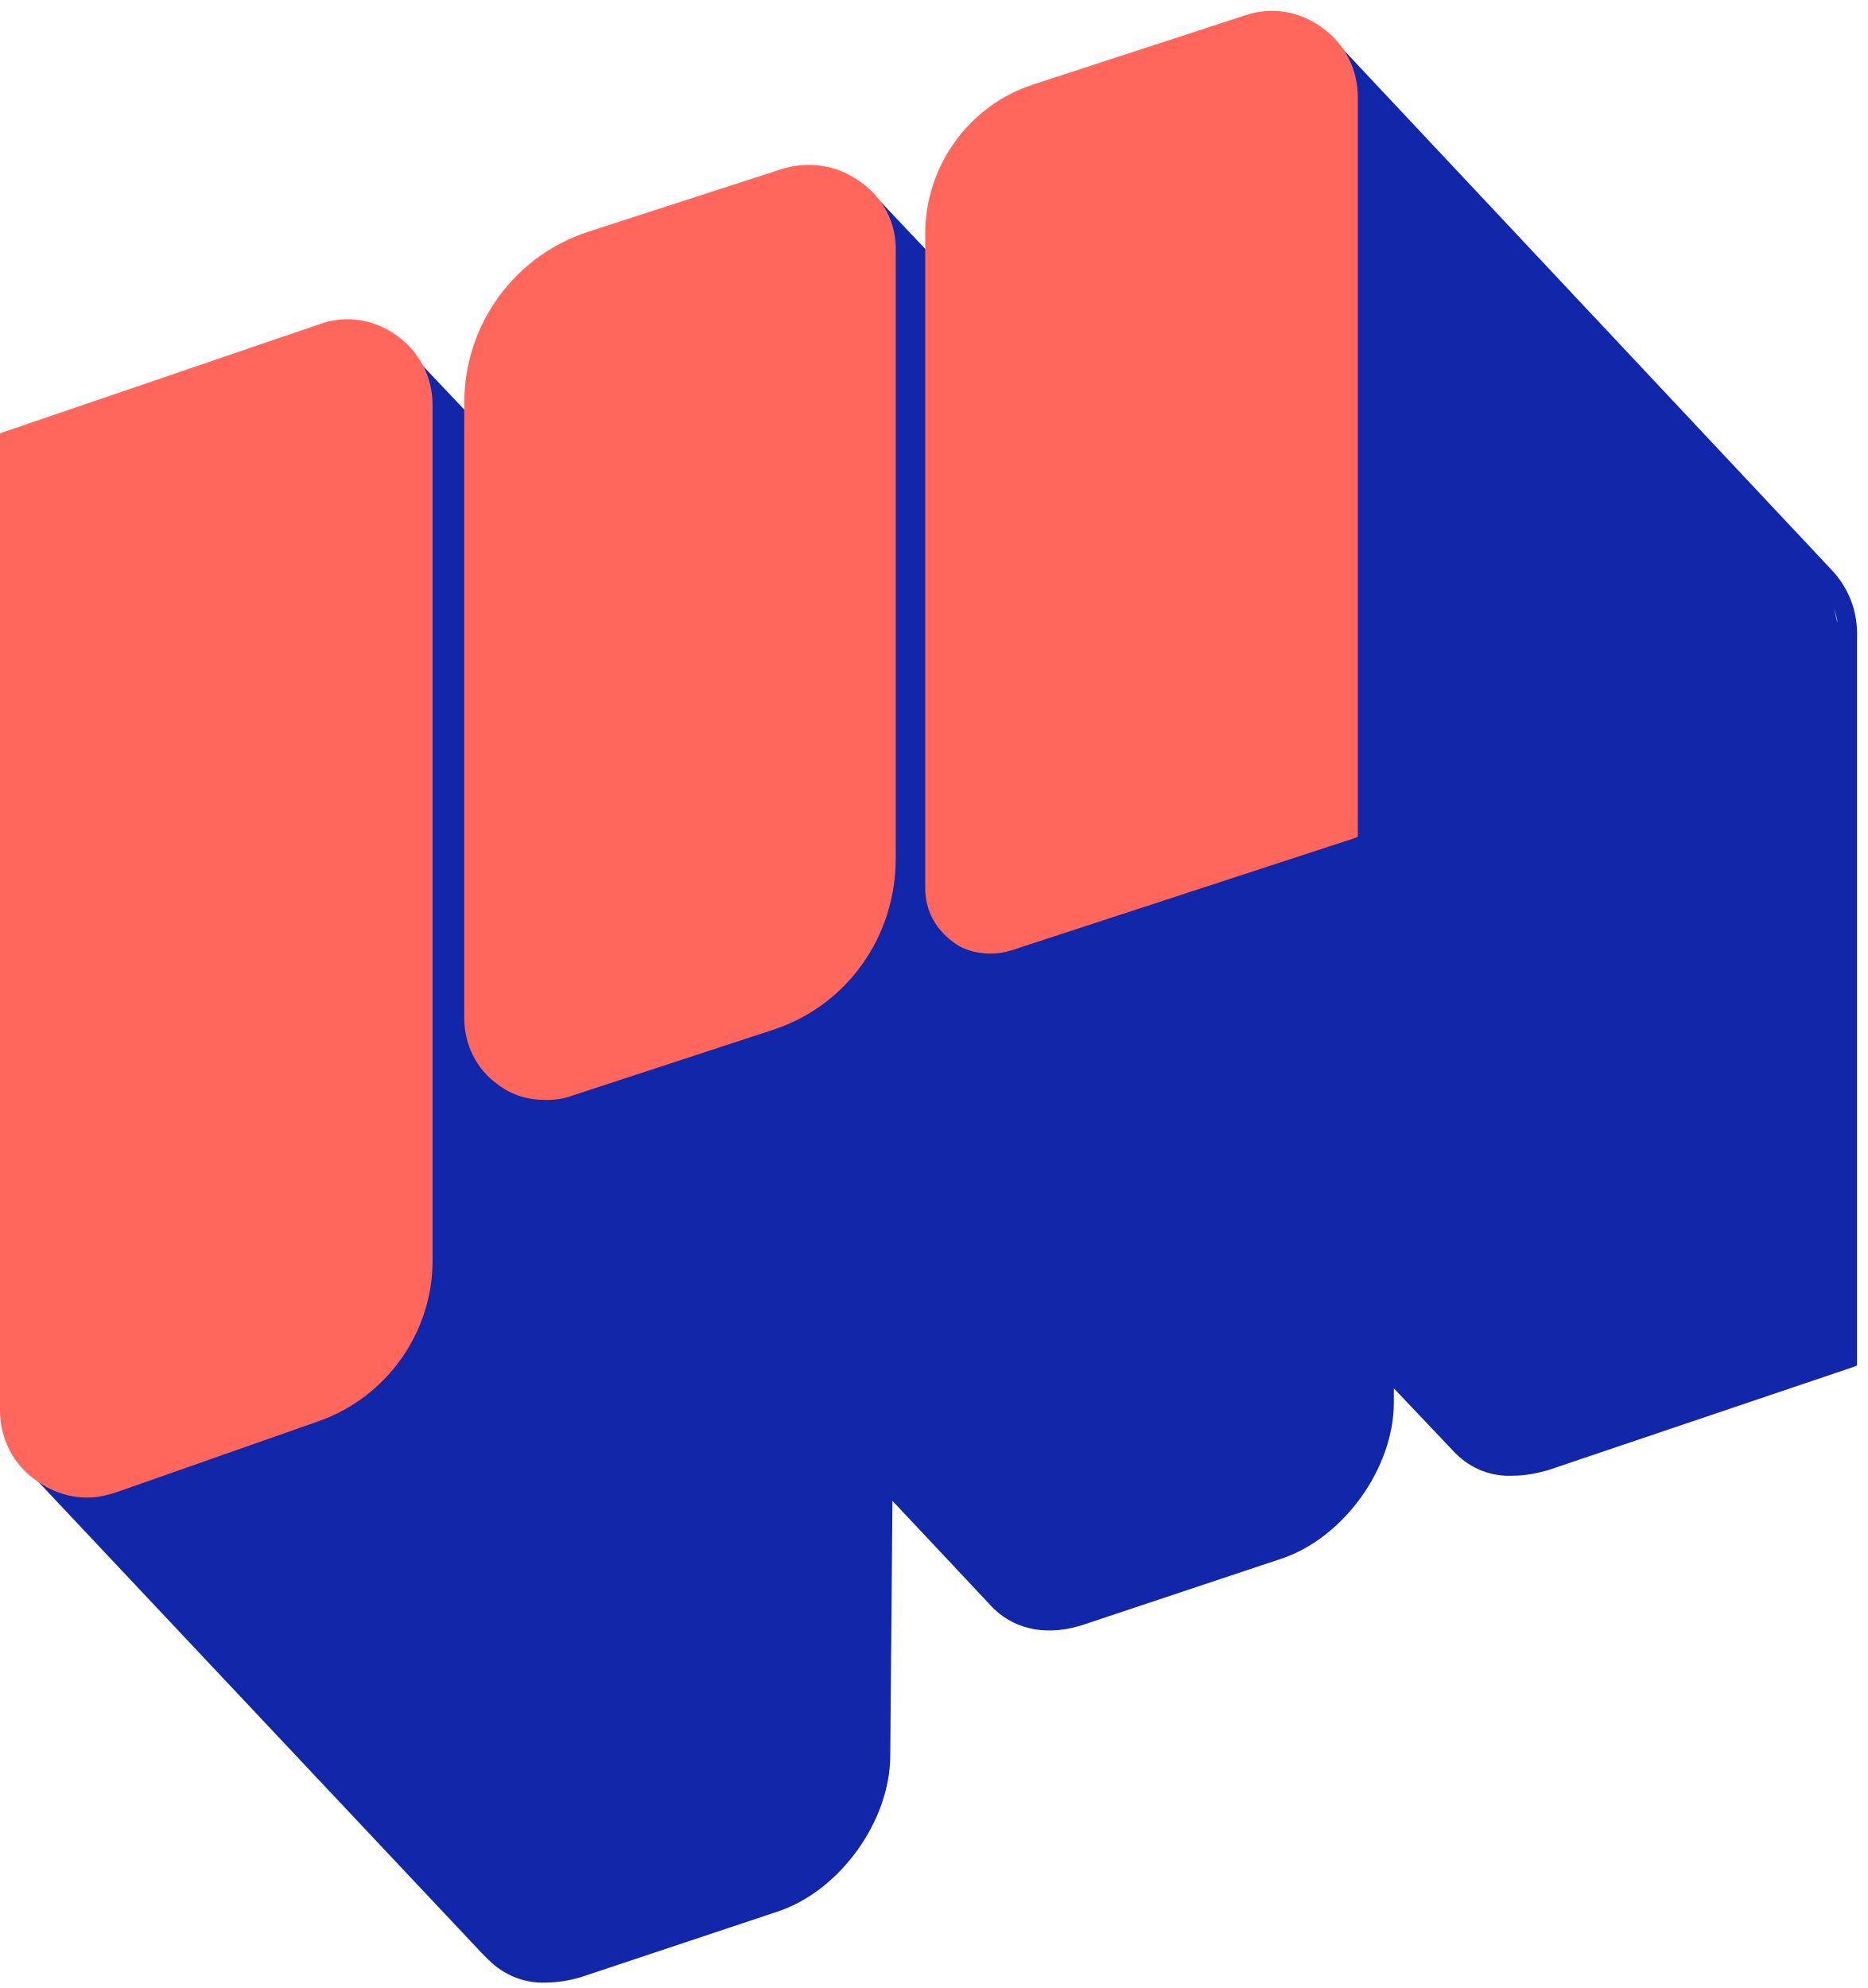
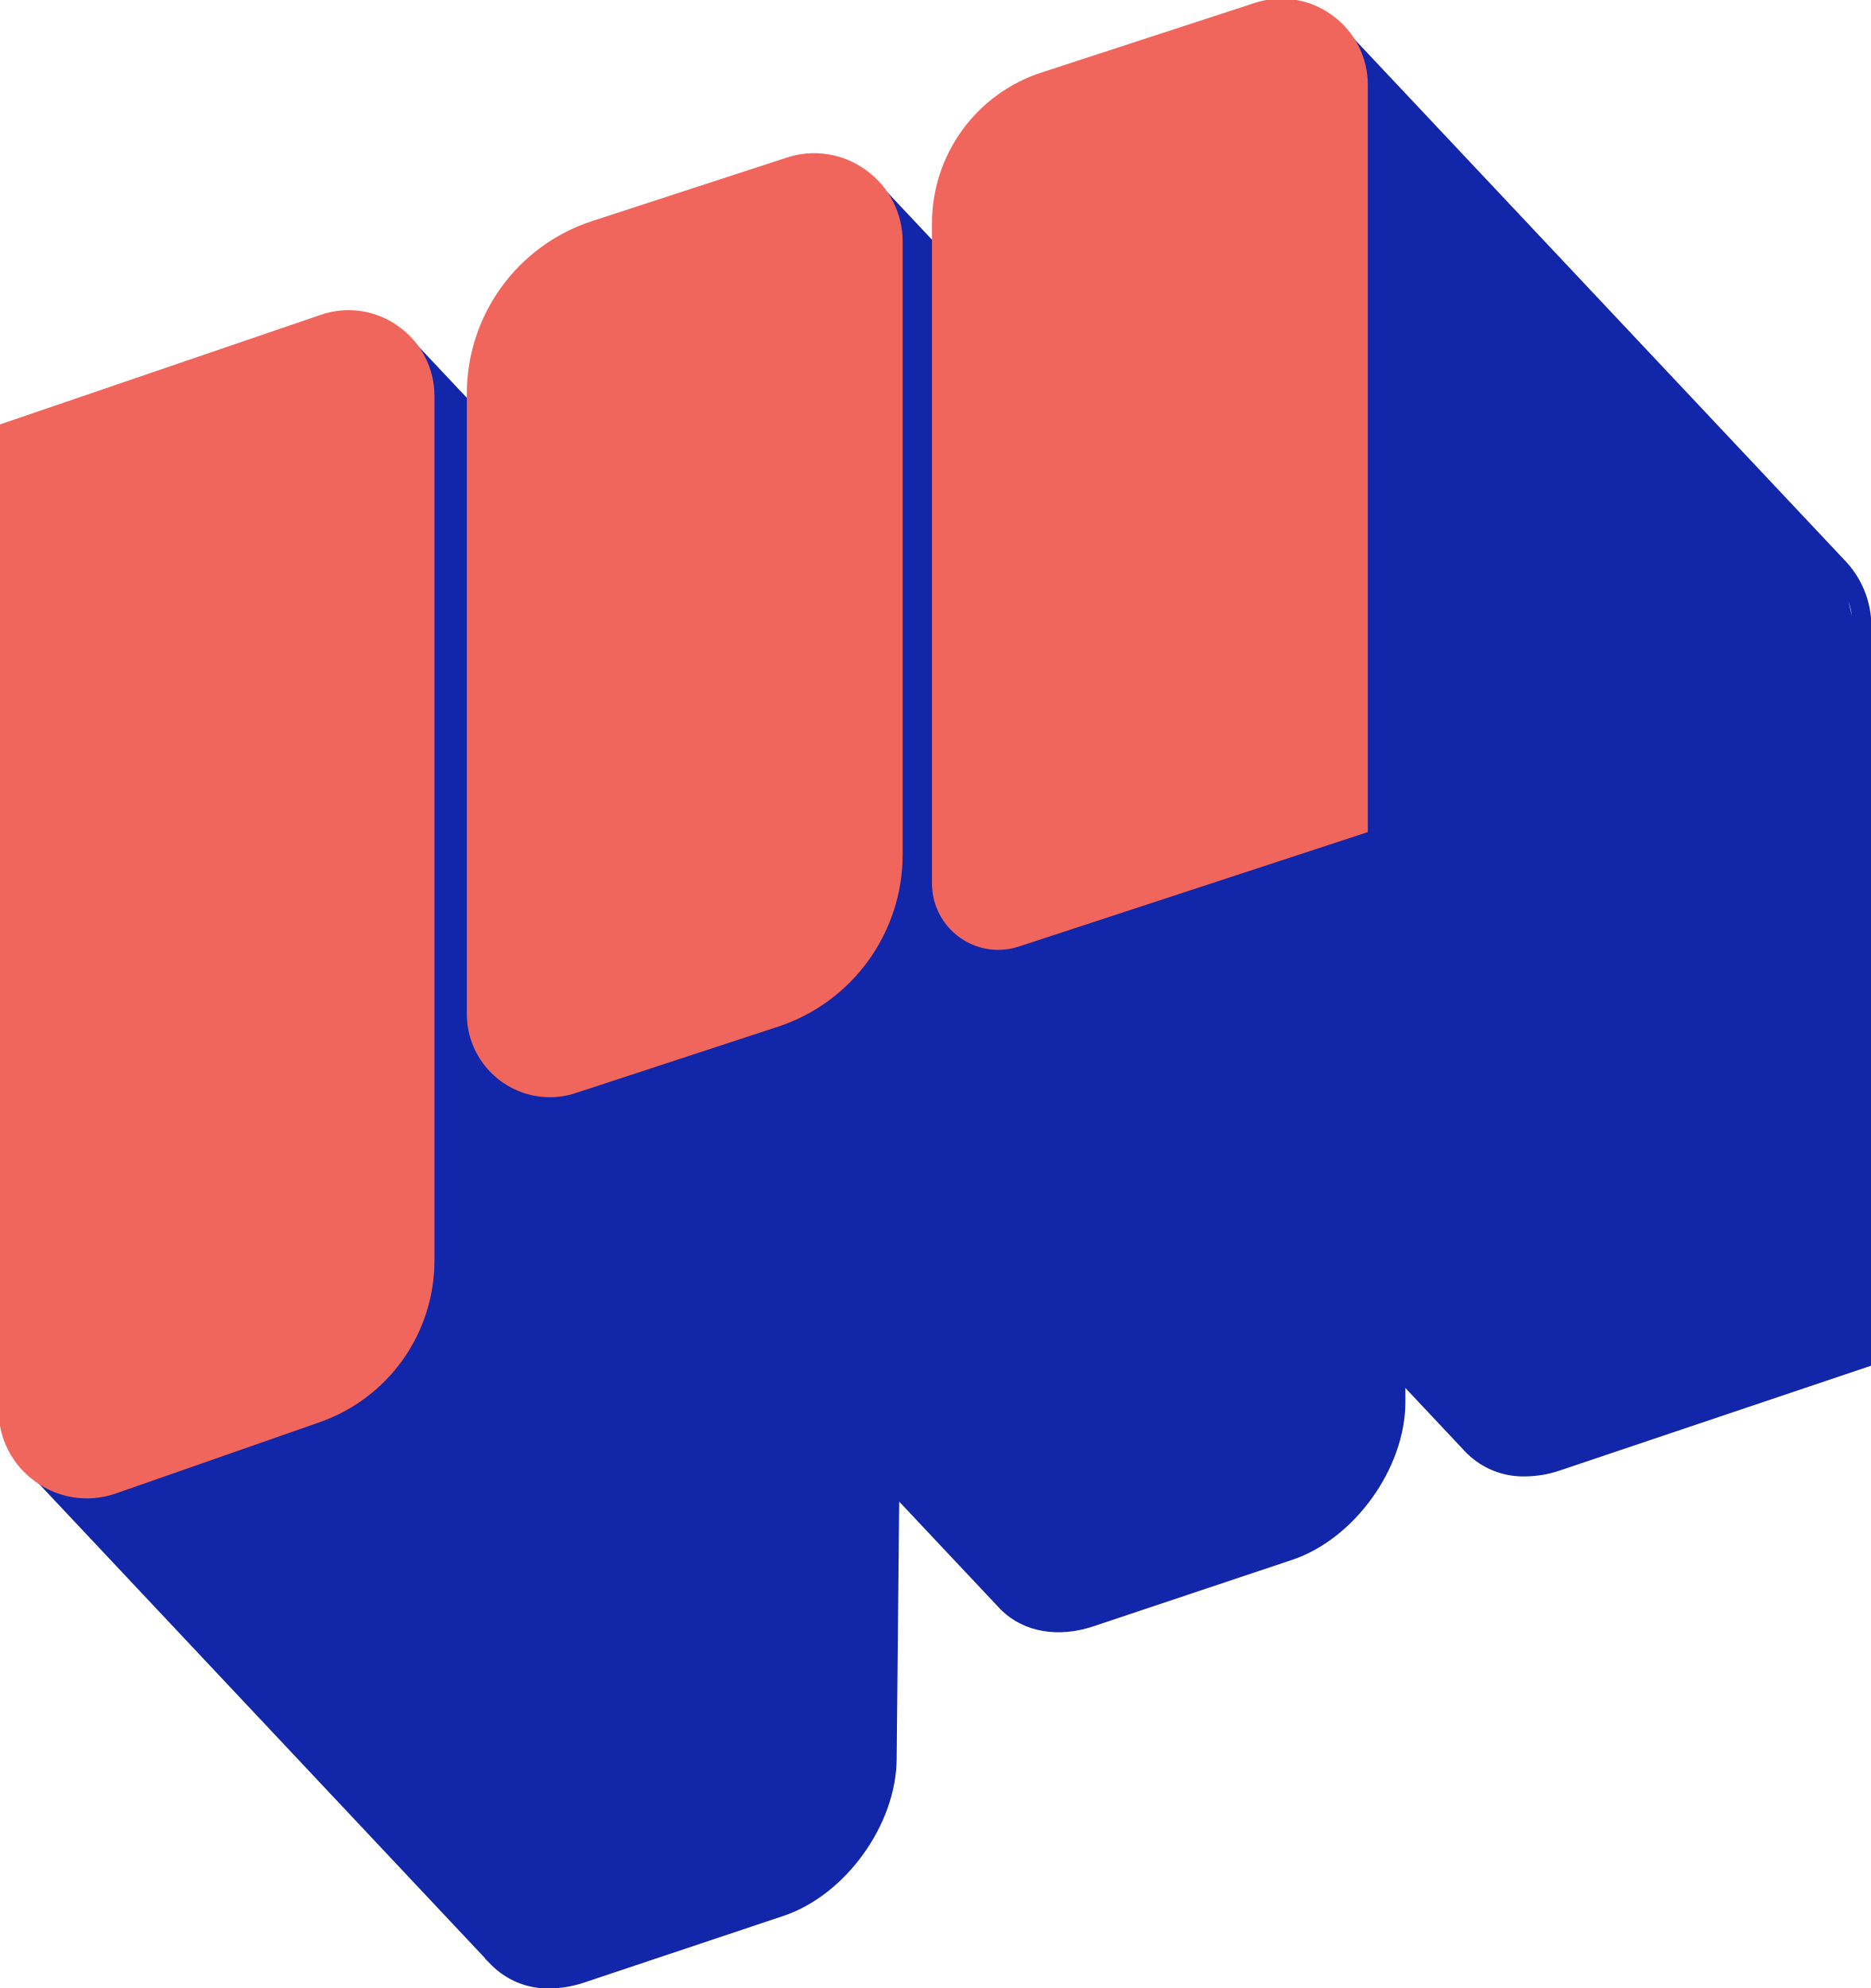
- <svg xmlns="http://www.w3.org/2000/svg" width="171" height="182" viewBox="0 0 171 182" fill="none">
-   <path d="M170 58.4C170.1 56.1 169.3 53.9 167.7 52.2L122 3.5L121.8 3.4C121.5 3.1 121.2 2.8 120.9 2.6C118.9 1.1 116.2 0.8 113.3 1.8L95.3 7.8C89.6 9.6 85 16 85 22V23.1L79.8 17.6L79.6 17.5C79.3 17.2 79 16.9 78.6 16.7C76.6 15.2 73.9 14.9 71 15.9L52.9 21.9C47.2 23.8 42.6 30.2 42.6 36.2V37.6L37.2 31.9L37 31.7C36.8 31.4 36.5 31.2 36.2 31C34.2 29.5 31.5 29.2 28.6 30.2L0.7 39.6L0.5 39.7L0.2 128.4C0.2 131.1 1.1 133.3 2.7 134.8L44.1 178.8L44.7 179.4C46.1 180.8 48 181.6 50 181.5C51.1 181.5 52.2 181.3 53.2 181L71.2 175C76.9 173.1 81.5 166.7 81.5 160.7L81.7 137.4L90.9 147.2L91 147.3C93.1 149.3 96.1 149.8 99.3 148.7L117.3 142.7C123 140.8 127.6 134.4 127.6 128.4V127.1L133.1 132.9L133.2 133L133.3 133.1C134.7 134.5 136.6 135.2 138.5 135.1C139.6 135.1 140.6 134.9 141.7 134.6L169.8 125.1L170 125V58.4ZM167.9 55.7C168 56.1 168.2 56.6 168.2 57L167.9 55.7Z" fill="#1226AA" />
-   <path d="M121 2.5C118.9 1 116.4 0.6 114 1.4L94.7 7.7C88.7 9.6 84.7 15.2 84.7 21.4V81.3C84.7 83.3 85.6 85 87.2 86.2C88.2 87 89.5 87.3 90.7 87.3C91.3 87.3 92 87.2 92.6 87L124.1 76.7L124.3 76.6V8.9C124.3 6.3 123.1 4 121 2.5Z" fill="#FF675D" />
-   <path d="M36.3 30.7C34.2 29.2 31.6 28.8 29.2 29.7L0.2 39.6L0 39.7V129.1C0 131.7 1.2 134.1 3.4 135.6C4.8 136.6 6.4 137.1 8 137.1C8.9 137.1 9.8 136.9 10.7 136.6L29.2 130.1C35.4 127.9 39.6 122 39.6 115.4V37.1C39.6 34.5 38.4 32.2 36.3 30.7Z" fill="#FF675D" />
-   <path d="M78.7 16.6C76.6 15.1 74 14.7 71.5 15.5L53.9 21.2C47.1 23.4 42.5 29.7 42.5 36.9V93.2C42.5 95.6 43.6 97.9 45.6 99.3C46.9 100.3 48.4 100.7 50 100.7C50.8 100.7 51.6 100.6 52.4 100.3L70.7 94.3C77.5 92.1 82 85.8 82 78.6V23.1C82.1 20.5 80.9 18.1 78.7 16.6Z" fill="#FF675D" />
+ <svg xmlns="http://www.w3.org/2000/svg" id="Layer_1" data-name="Layer 1" width="169.776" height="180.447" viewBox="0 0 169.776 180.447">
+   <defs>
+     <style>.cls-1{fill:#1226aa;}.cls-2{fill:#f1665c;}</style>
+   </defs>
+   <path class="cls-1" d="M169.863,57.236a8.628,8.628,0,0,0-2.256-6.212L121.855,2.397l-.154-.149a6.858,6.858,0,0,0-.946-.841A8.197,8.197,0,0,0,113.181.588L95.132,6.623C89.479,8.513,84.867,14.928,84.848,20.923v1.097l-5.183-5.509-.154-.149a6.813,6.813,0,0,0-.95-.846,8.194,8.194,0,0,0-7.573-.82L52.933,20.734c-5.652,1.89-10.262,8.302-10.279,14.295v1.375L37.261,30.676l-.187-.181-.003.003a6.454,6.454,0,0,0-.799-.69,8.208,8.208,0,0,0-7.583-.82L.558,38.468l-.17.057L.125,127.273a8.465,8.465,0,0,0,2.507,6.446l41.402,44.032-.016.016.592.599a7.217,7.217,0,0,0,5.257,2.121,10.094,10.094,0,0,0,3.196-.548l18.049-6.035c5.652-1.891,10.263-8.302,10.281-14.288l.229-23.318,9.193,9.773.121.121c2.053,1.96,5.124,2.491,8.306,1.429l18.045-6.035c5.655-1.891,10.268-8.304,10.284-14.296v-1.305l5.452,5.801.121.125.061.056a7.266,7.266,0,0,0,5.228,2.044,9.992,9.992,0,0,0,3.162-.538l28.137-9.473.171-.06Zm-2.072-2.645a7.017,7.017,0,0,1,.316,1.308Z" />
+   <path class="cls-2" d="M120.923,1.383A7.771,7.771,0,0,0,113.878.273L94.554,6.576a14.395,14.395,0,0,0-9.955,13.718v59.904a6.027,6.027,0,0,0,5.996,6.021,6.075,6.075,0,0,0,1.893-.305l31.502-10.331.172-.057V7.736A7.77,7.77,0,0,0,120.923,1.383Z" />
+   <path class="cls-2" d="M36.169,29.621a7.725,7.725,0,0,0-7.07-1.038L.044,38.509l-.169.058v89.402a7.936,7.936,0,0,0,3.381,6.546,7.952,7.952,0,0,0,4.62,1.491,8.088,8.088,0,0,0,2.675-.459l18.481-6.461a15.545,15.545,0,0,0,10.405-14.66V35.976A7.727,7.727,0,0,0,36.169,29.621Z" />
+   <path class="cls-2" d="M78.617,15.448A7.965,7.965,0,0,0,71.395,14.311L53.769,20.06A16.477,16.477,0,0,0,42.376,35.761V92.045A7.556,7.556,0,0,0,49.892,99.594a7.624,7.624,0,0,0,2.374-.383l18.323-6.009A16.452,16.452,0,0,0,81.938,77.536V21.961A7.965,7.965,0,0,0,78.617,15.448Z" />
</svg>
